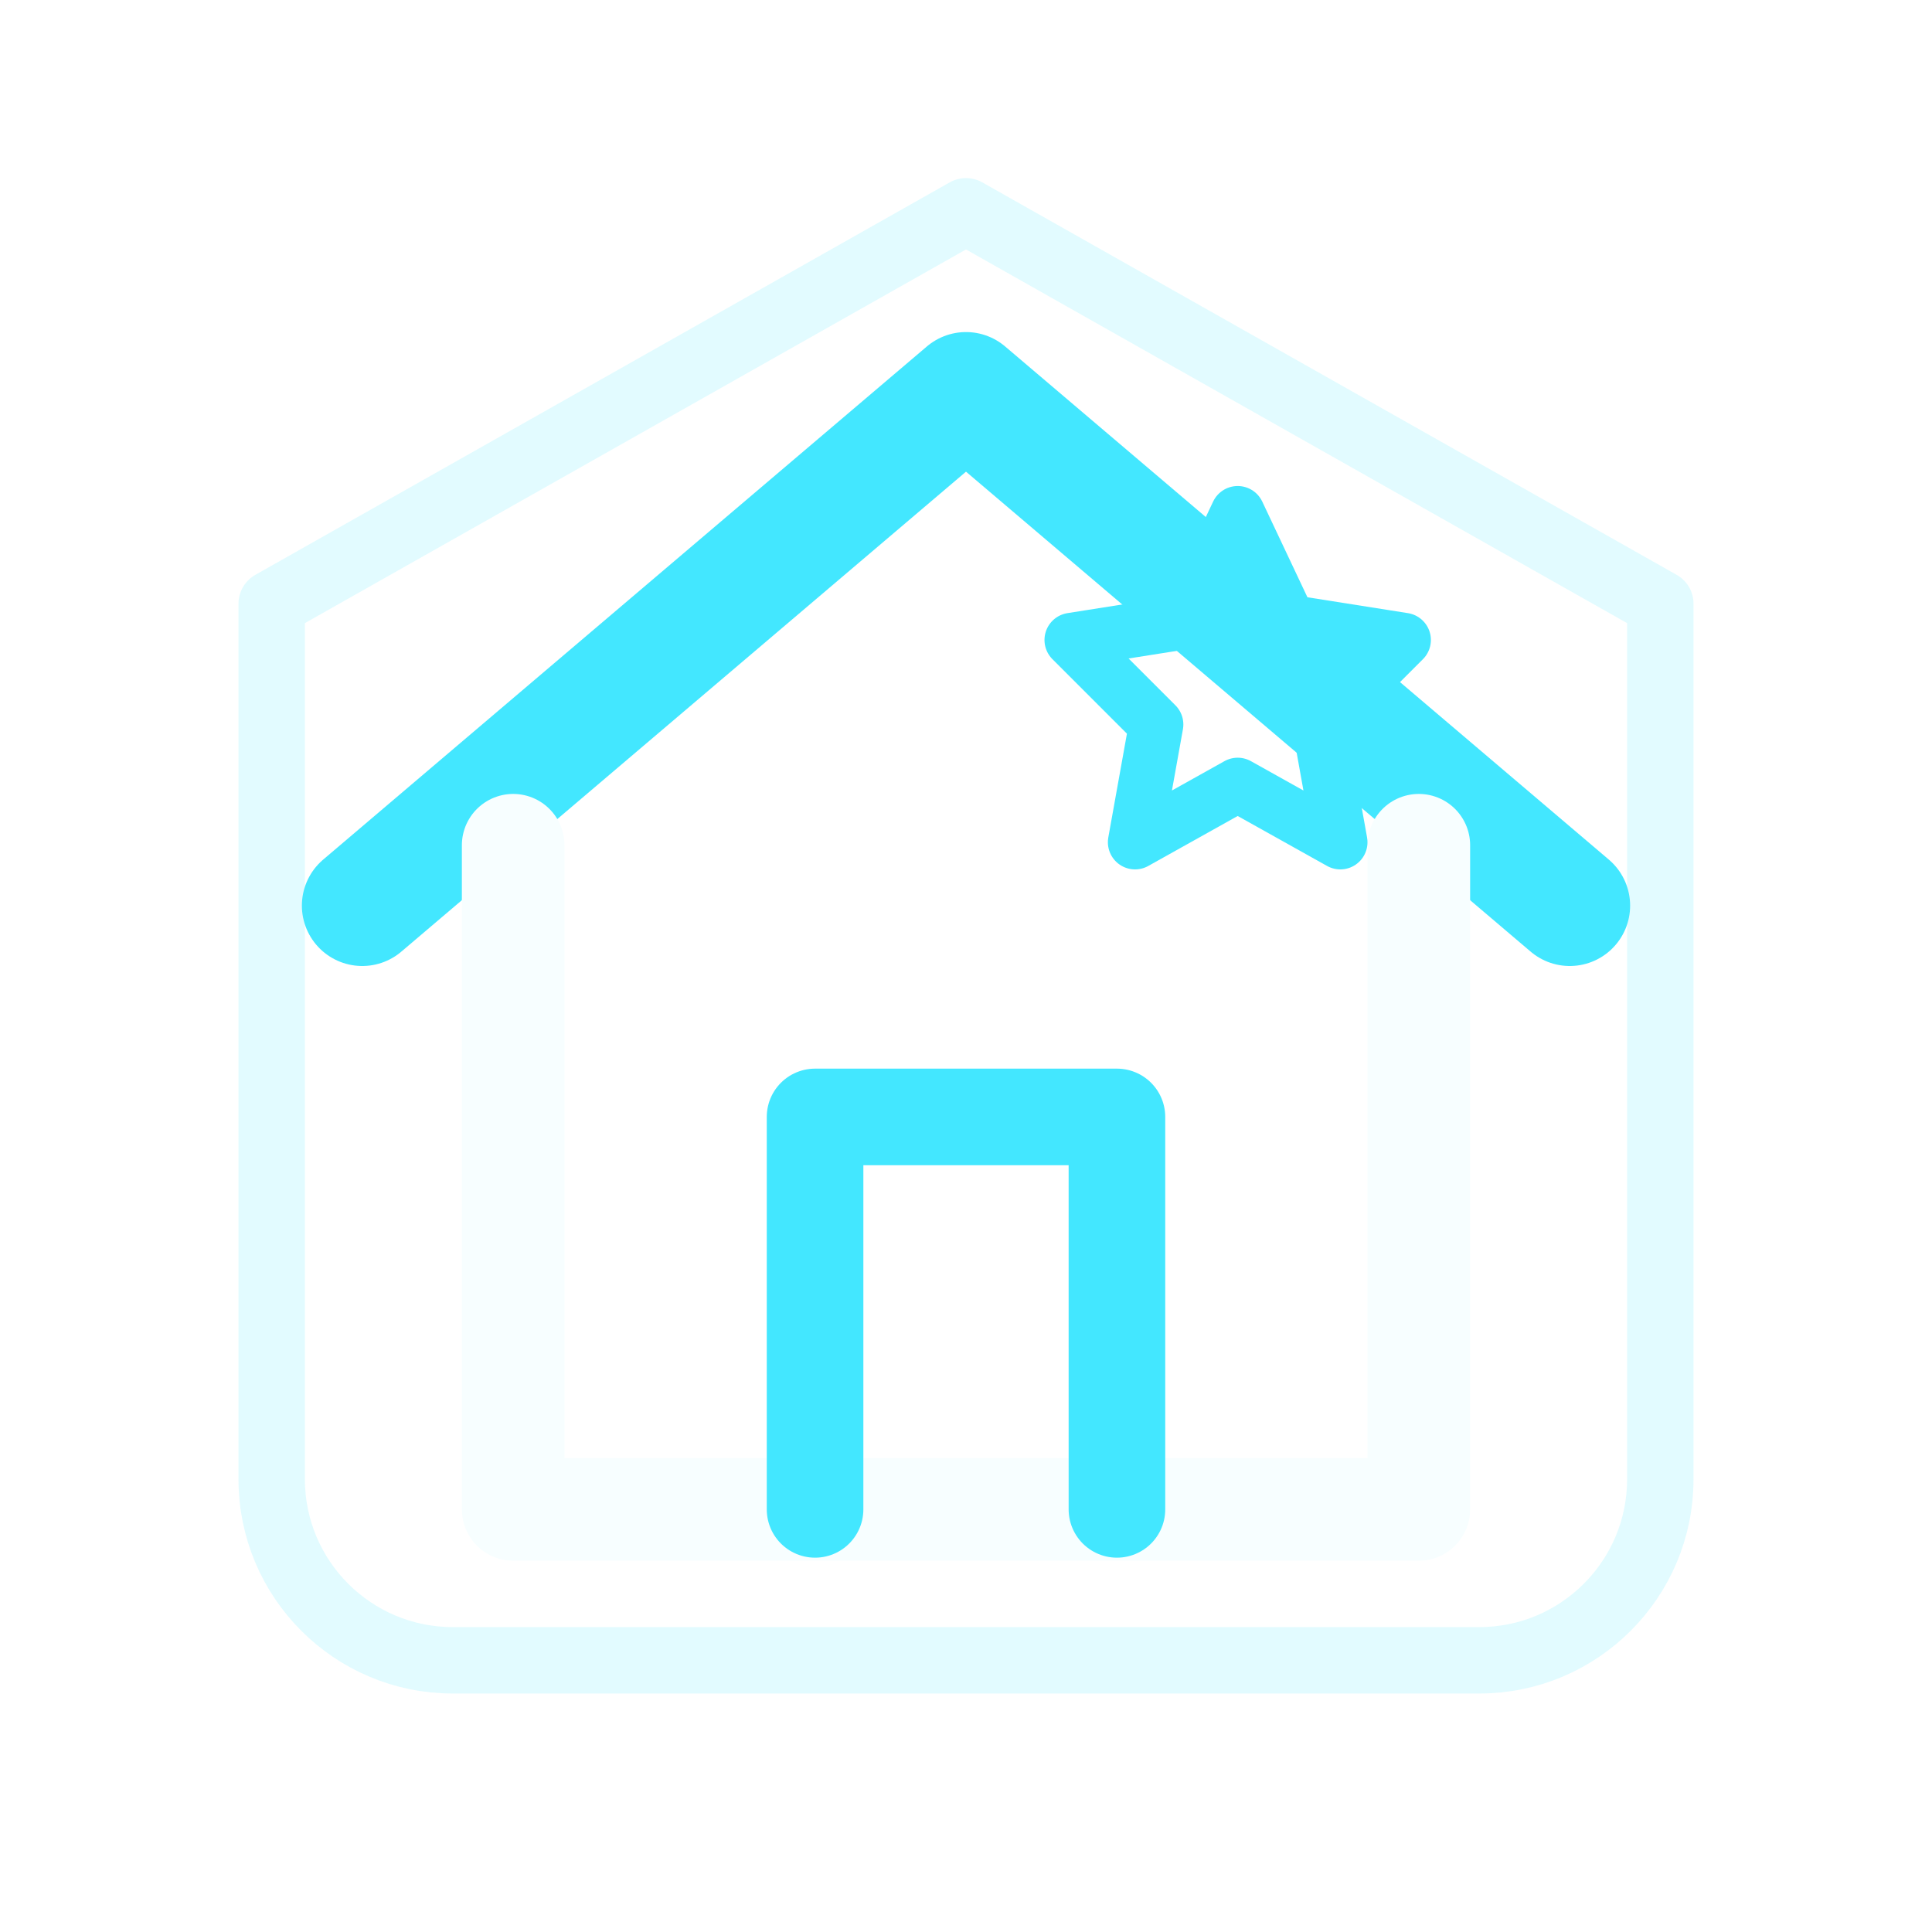
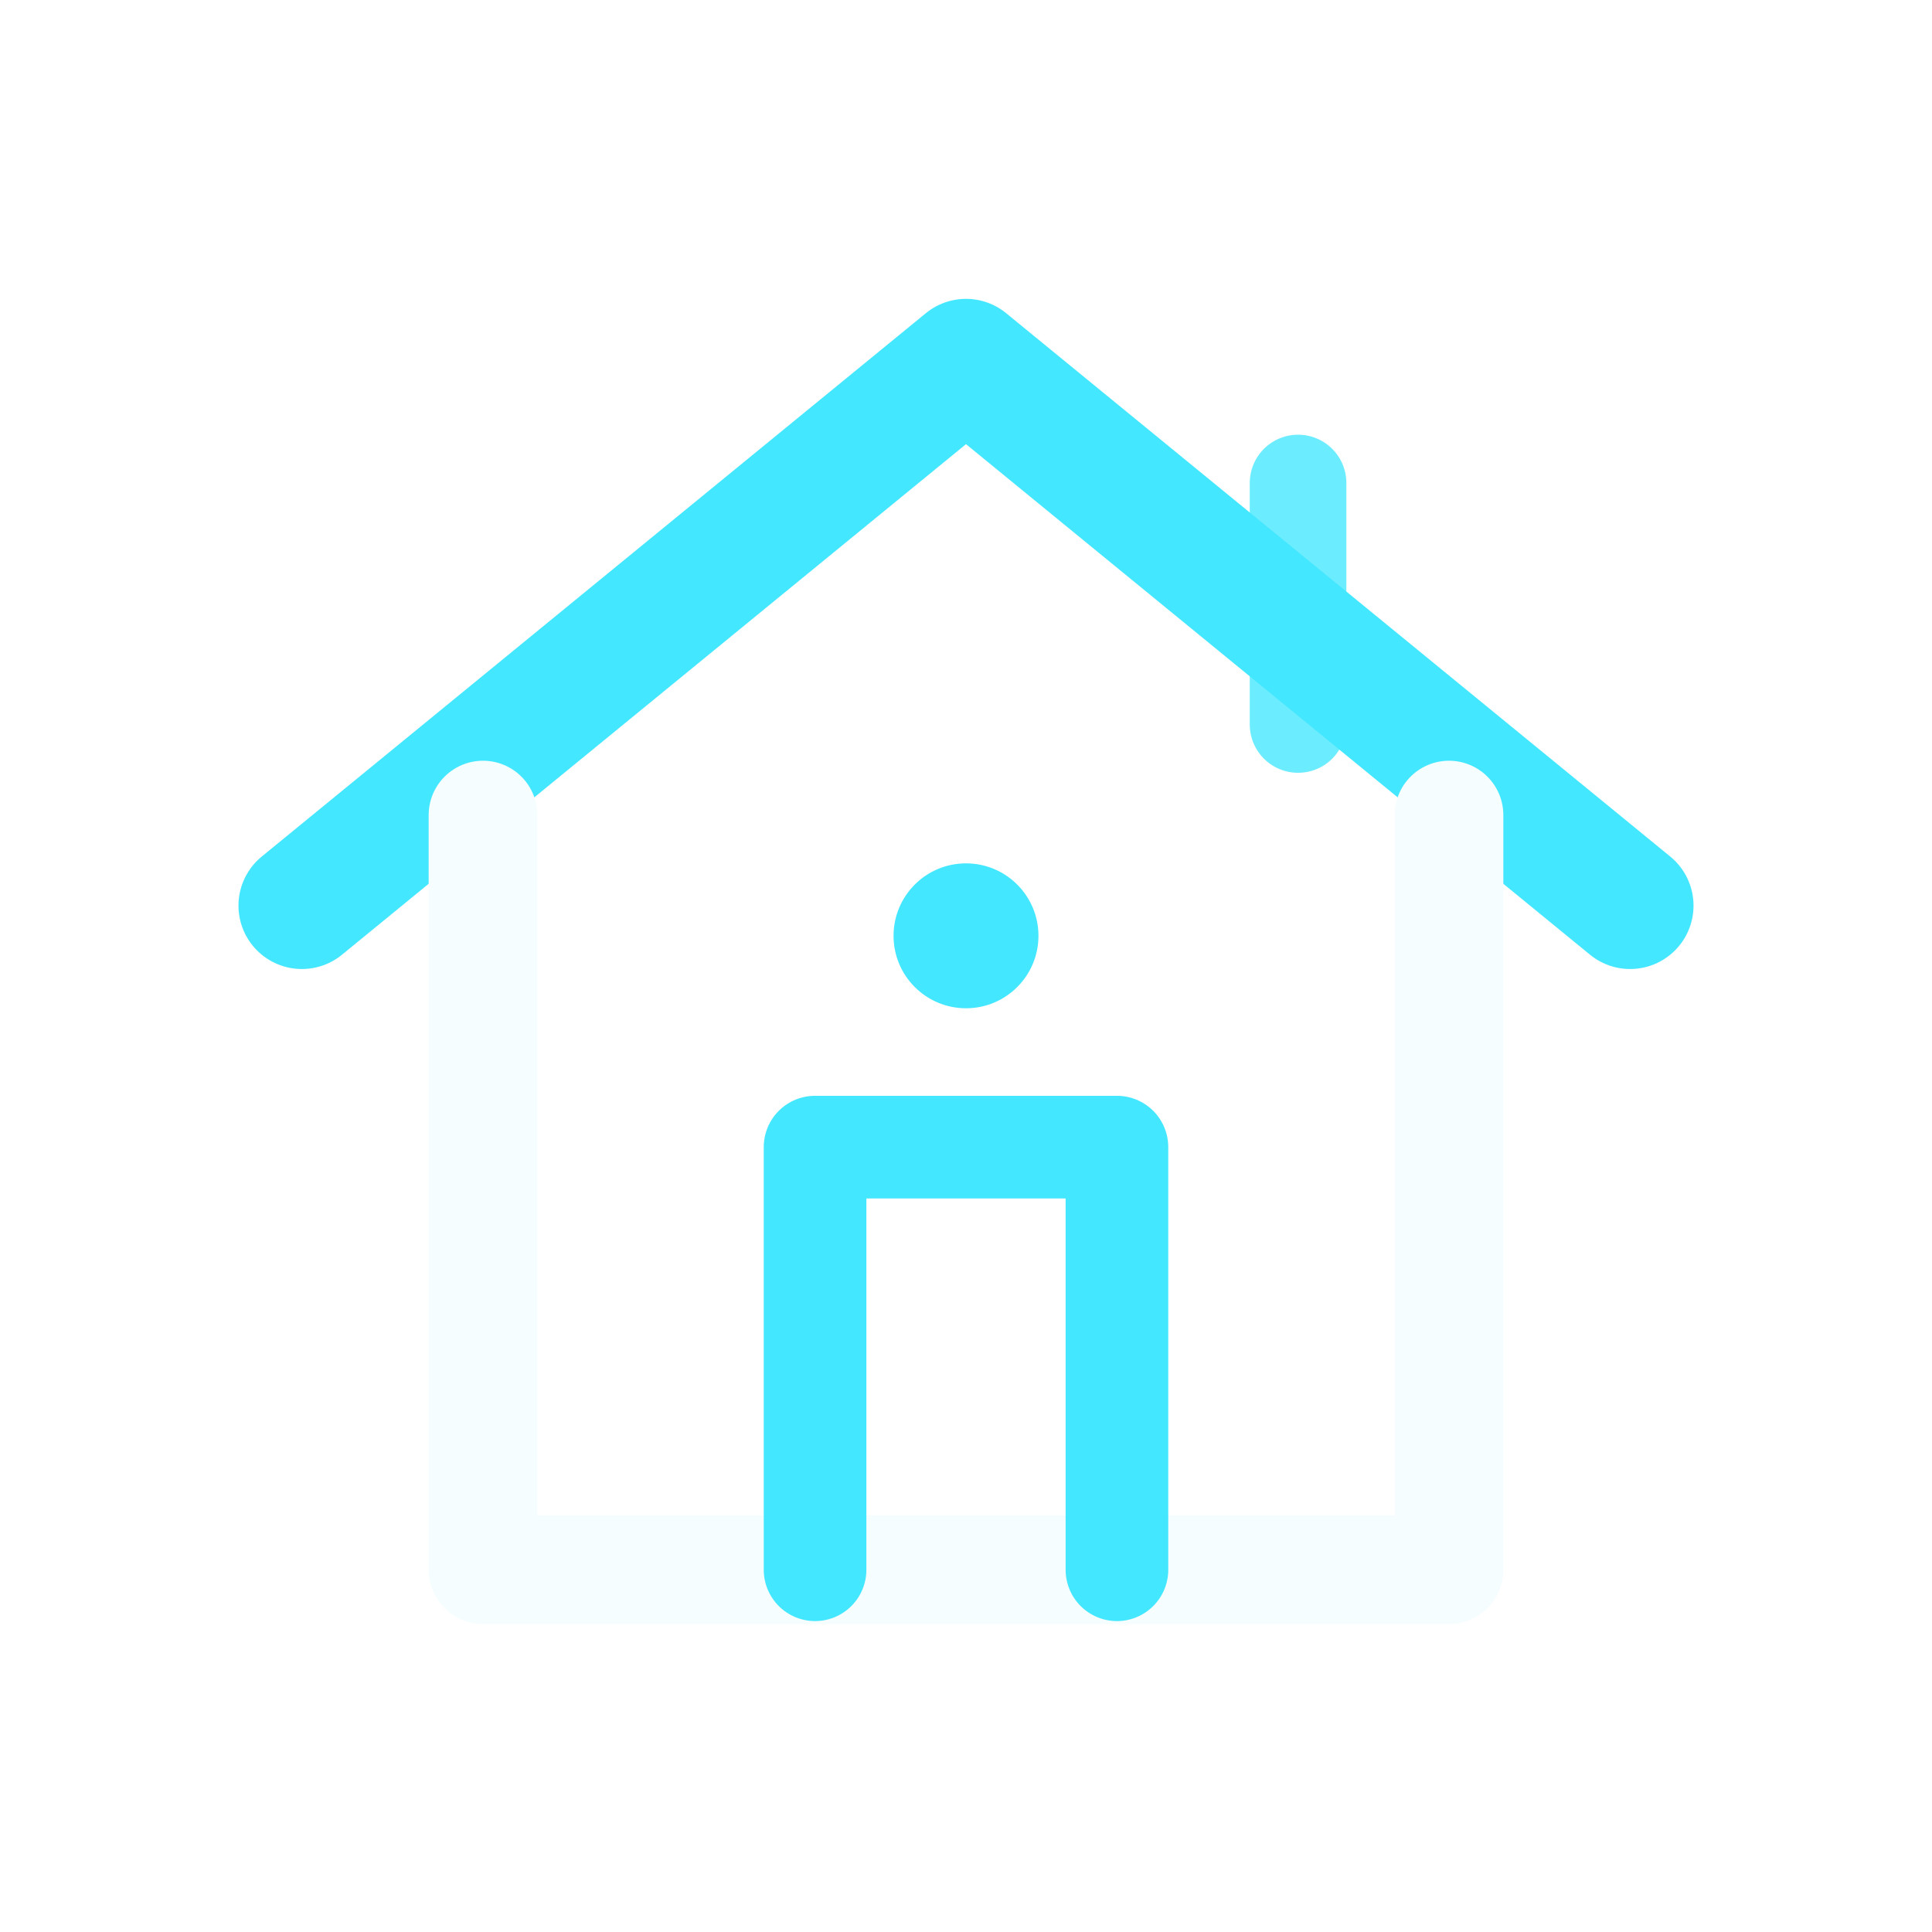
<svg xmlns="http://www.w3.org/2000/svg" viewBox="0 0 64 64" role="img" aria-hidden="true">
  <g fill="none" stroke-linecap="round" stroke-linejoin="round">
-     <path d="M9 20 32 7l23 13v29a6 6 0 0 1-6 6H15a6 6 0 0 1-6-6Z" stroke="#43E7FF" stroke-width="2.2" opacity=".16" />
-     <path d="M12 30 32 13l20 17" stroke="#43E7FF" stroke-width="4" />
-     <path d="M17 28v22h30V28" stroke="#F7FEFF" stroke-width="3.4" />
-     <path d="M27 50V37h10v13" stroke="#43E7FF" stroke-width="3.2" />
-     <path d="m41 17 1.7 3.6 3.8.6-2.8 2.8.7 3.9-3.4-1.9-3.4 1.9.7-3.9-2.8-2.8 3.8-.6Z" stroke="#43E7FF" stroke-width="1.8" />
+     <path d="M10 30 32 12l22 18" stroke="#43E7FF" stroke-width="4.2" />
+     <path d="M16 27v25h32V27" stroke="#F5FDFF" stroke-width="3.6" />
+     <path d="M27 52V38h10v14" stroke="#43E7FF" stroke-width="3.4" />
+     <path d="M43 16v8" stroke="#43E7FF" stroke-width="3.2" opacity=".78" />
+     <circle cx="32" cy="31" r="2.4" fill="#43E7FF" stroke="none" />
  </g>
</svg>
